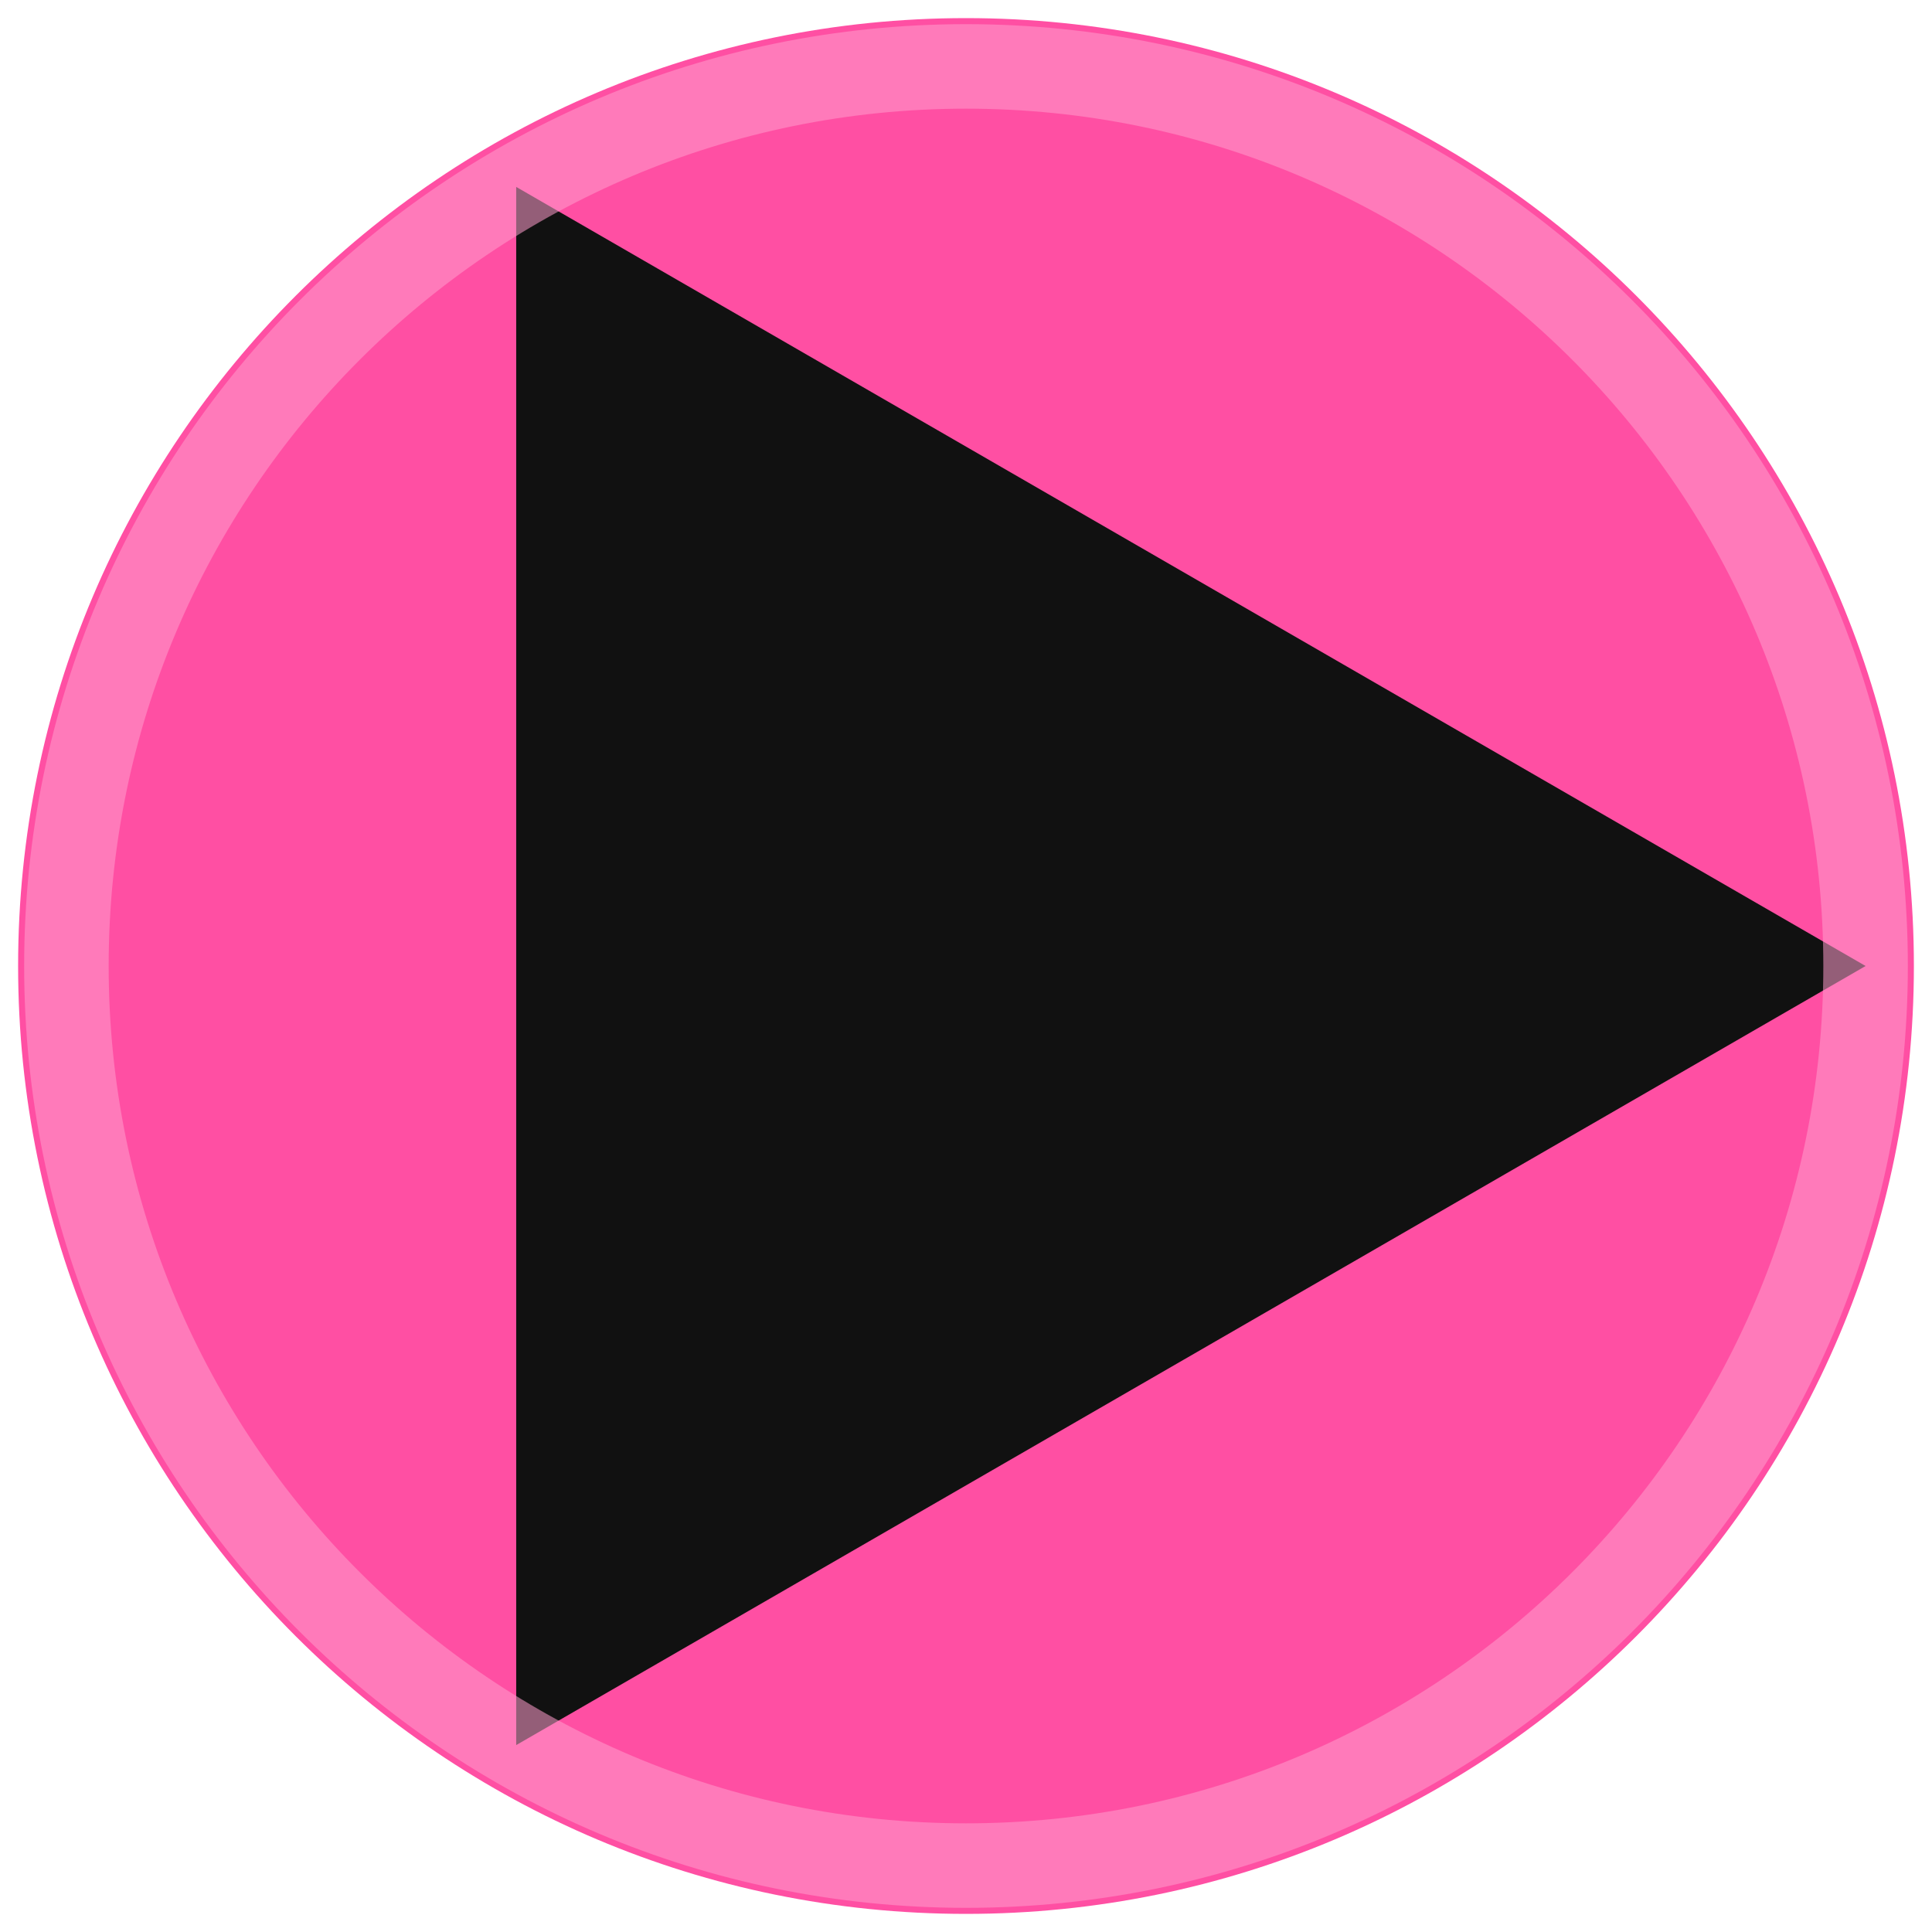
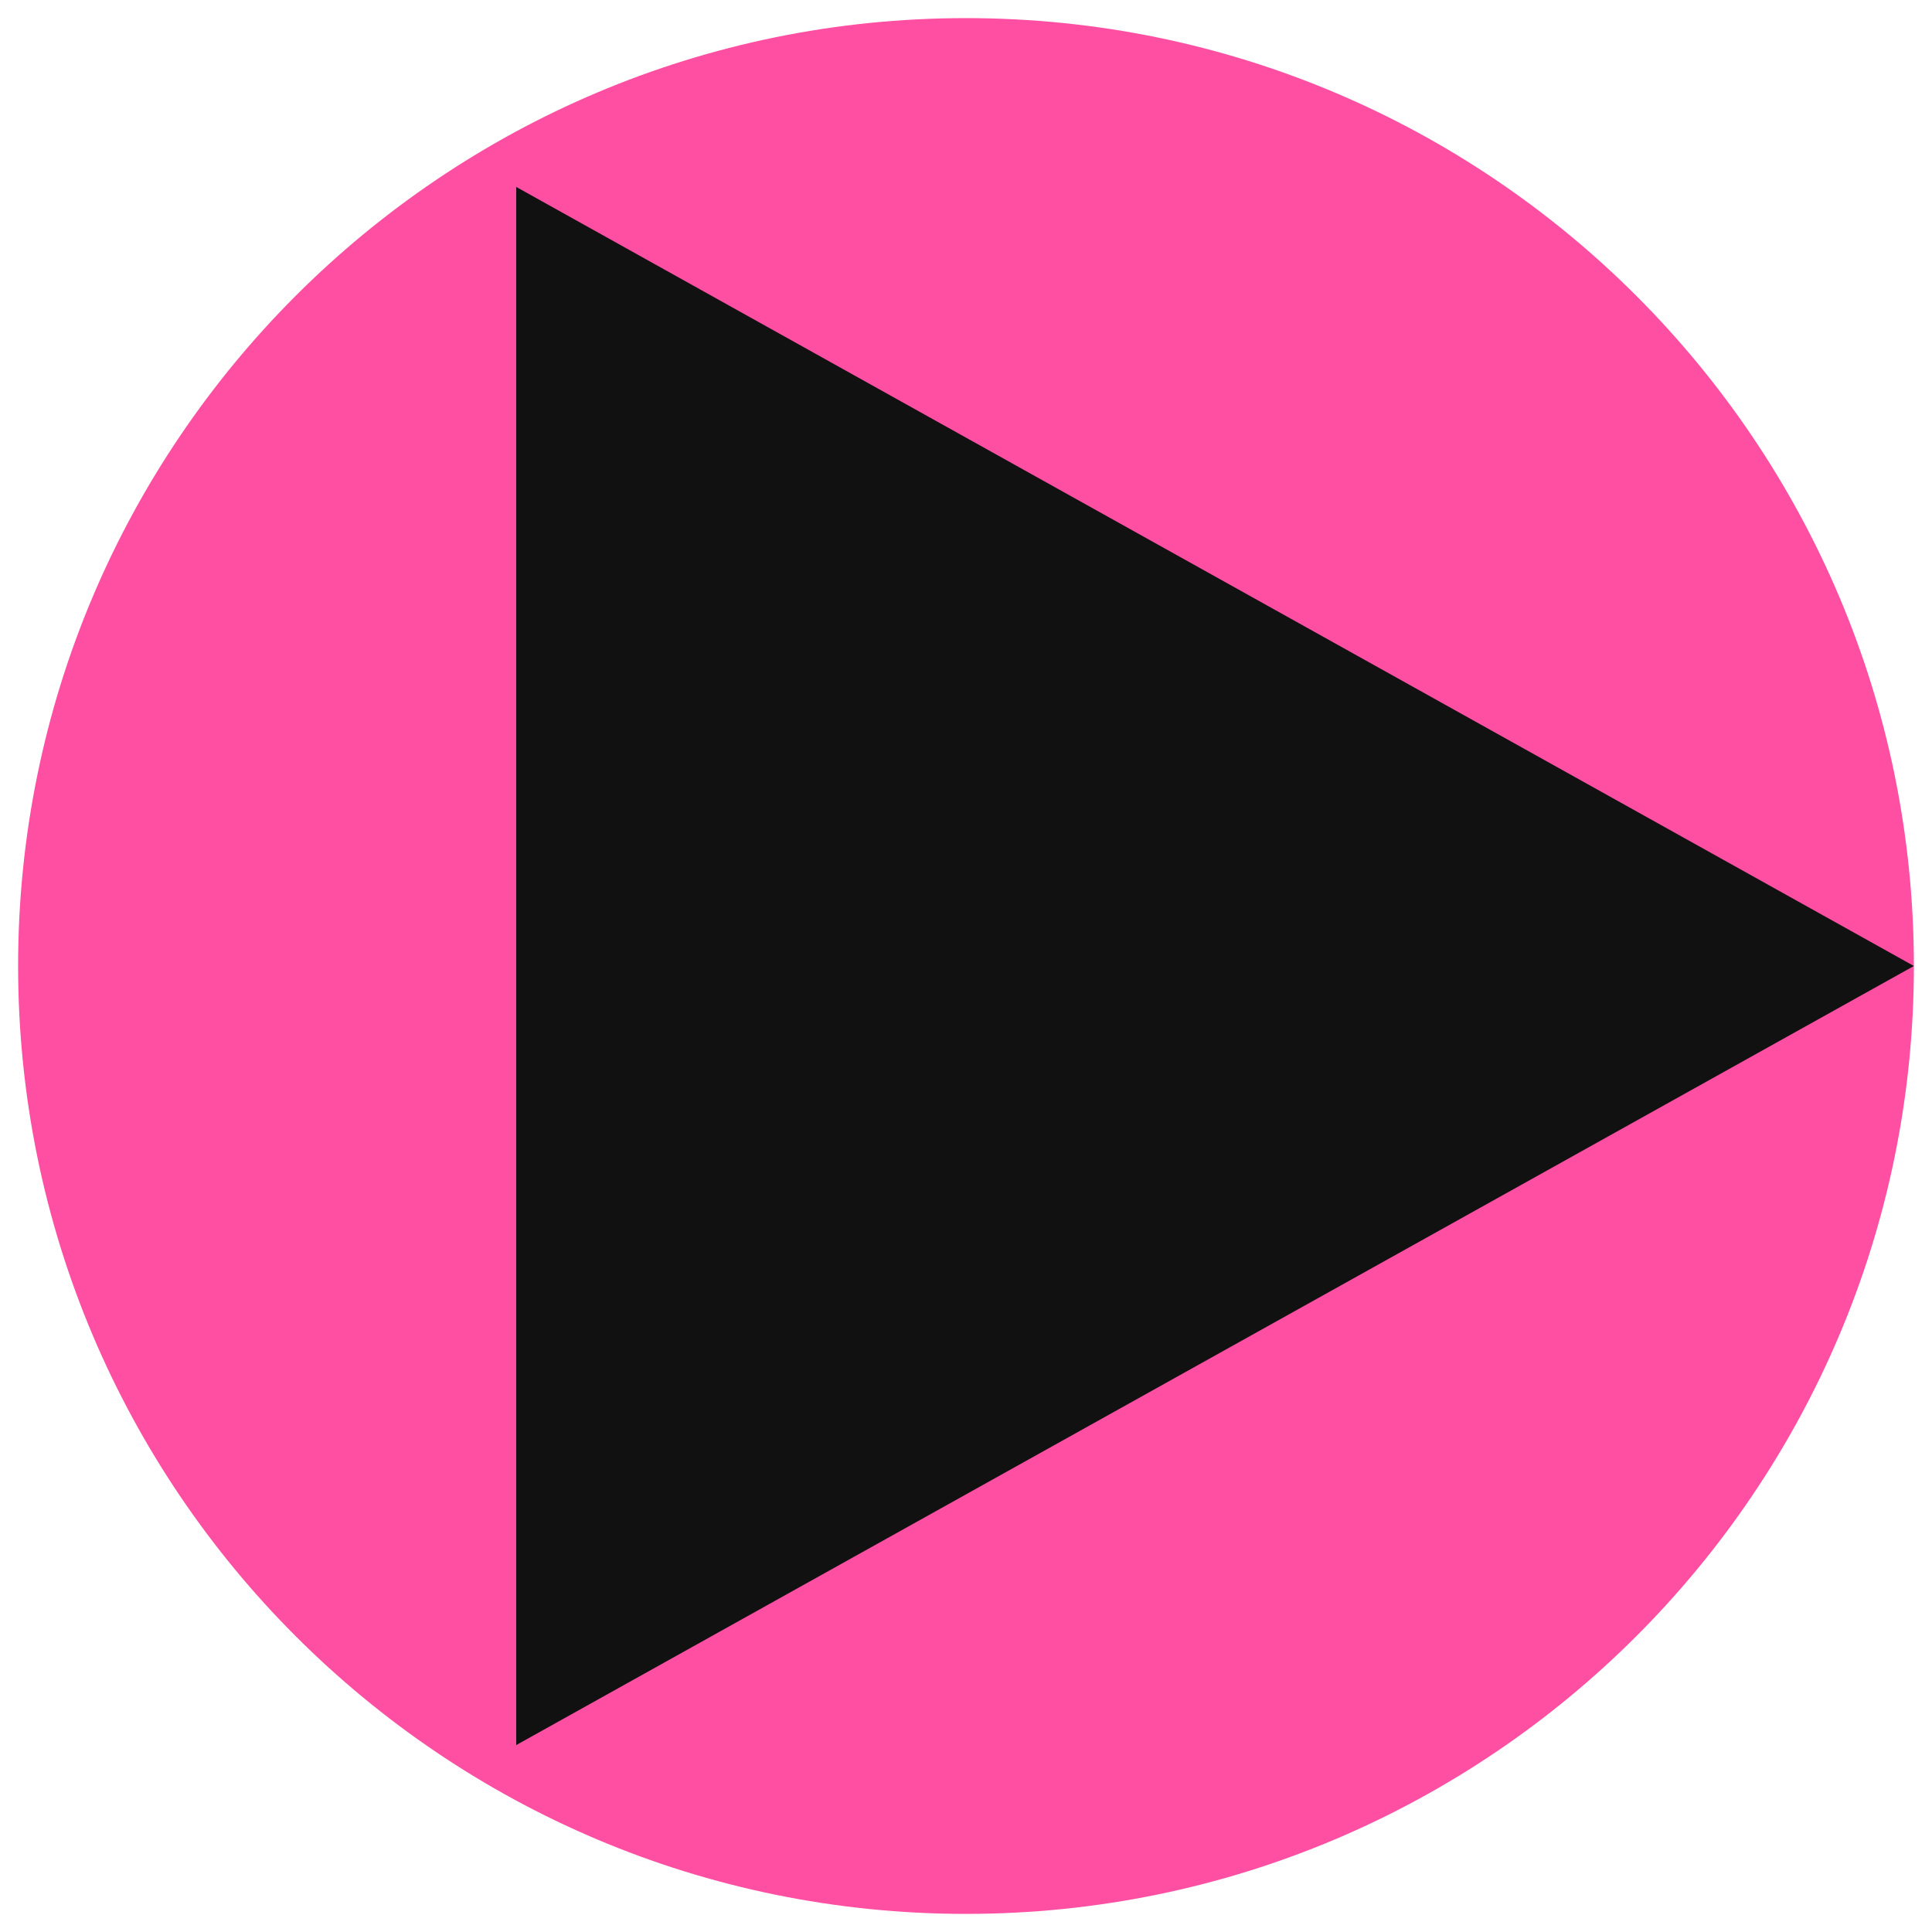
<svg xmlns="http://www.w3.org/2000/svg" width="16" height="16" viewBox="0 0 16 16">
  <circle cx="8" cy="8" r="7.85" fill="#ff4fa3" />
-   <path fill="#111111" d="M15.45 8 4.275 14.452 4.275 1.548z" />
-   <circle cx="8" cy="8" r="7.45" fill="none" stroke="#ff9ccc" stroke-width=".7" opacity=".55" />
+   <path fill="#111111" d="M15.85 8 4.275 14.452 4.275 1.548z" />
</svg>
